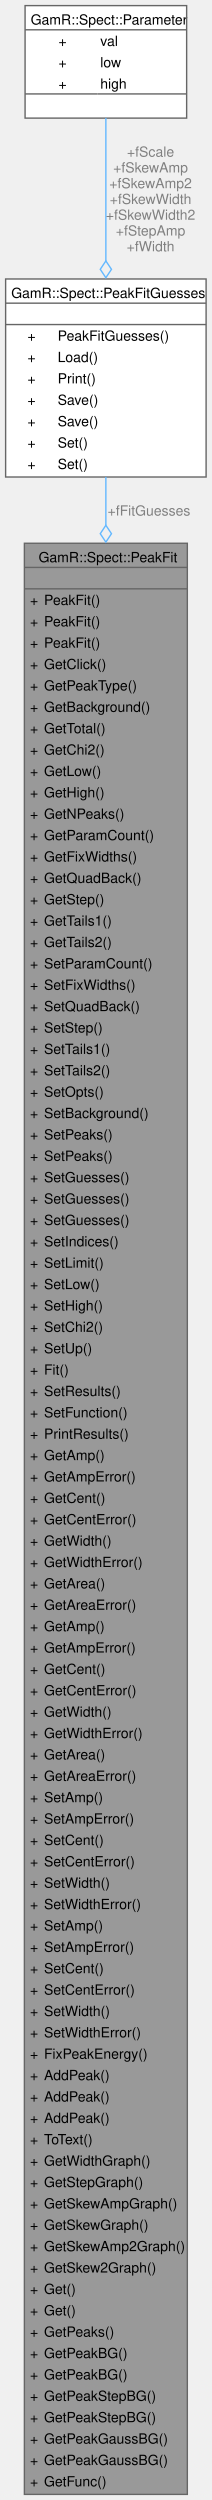
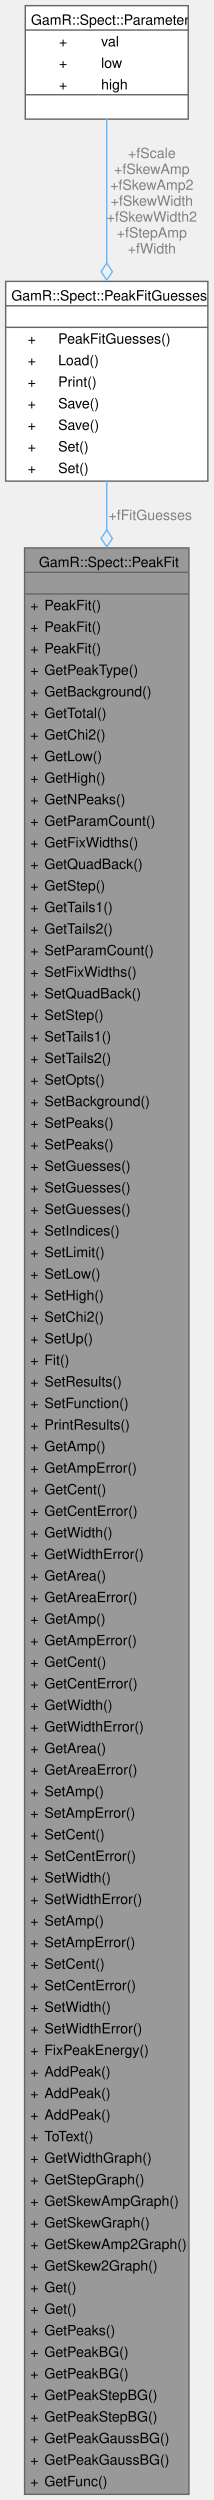
- <svg xmlns="http://www.w3.org/2000/svg" xmlns:xlink="http://www.w3.org/1999/xlink" width="151pt" height="1783pt" viewBox="0.00 0.00 151.00 1783.25">
-   <g id="graph0" class="graph" transform="scale(1 1) rotate(0) translate(4 1779.25)">
+ <svg xmlns="http://www.w3.org/2000/svg" xmlns:xlink="http://www.w3.org/1999/xlink" width="151pt" height="1768pt" viewBox="0.00 0.00 151.00 1768.00">
+   <g id="graph0" class="graph" transform="scale(1 1) rotate(0) translate(4 1764)">
    <g id="Node000001" class="node">
      <g id="a_Node000001">
        <a xlink:title=" ">
-           <polygon fill="#999999" stroke="none" points="129.62,-1391.75 13.38,-1391.75 13.38,0 129.62,0 129.62,-1391.75" />
-           <text text-anchor="start" x="23.5" y="-1378.25" font-family="Helvetica,sans-Serif" font-size="10.00">GamR::Spect::PeakFit</text>
-           <text text-anchor="start" x="70" y="-1363" font-family="Helvetica,sans-Serif" font-size="10.00"> </text>
-           <text text-anchor="start" x="17.38" y="-1347.75" font-family="Helvetica,sans-Serif" font-size="10.00">+</text>
-           <text text-anchor="start" x="27.38" y="-1347.75" font-family="Helvetica,sans-Serif" font-size="10.00">PeakFit()</text>
+           <polygon fill="#999999" stroke="none" points="129.62,-1376.5 13.38,-1376.5 13.38,0 129.62,0 129.62,-1376.5" />
+           <text text-anchor="start" x="23.5" y="-1363" font-family="Helvetica,sans-Serif" font-size="10.00">GamR::Spect::PeakFit</text>
+           <text text-anchor="start" x="70" y="-1347.75" font-family="Helvetica,sans-Serif" font-size="10.00"> </text>
          <text text-anchor="start" x="17.38" y="-1332.5" font-family="Helvetica,sans-Serif" font-size="10.00">+</text>
          <text text-anchor="start" x="27.38" y="-1332.5" font-family="Helvetica,sans-Serif" font-size="10.00">PeakFit()</text>
          <text text-anchor="start" x="17.38" y="-1317.25" font-family="Helvetica,sans-Serif" font-size="10.00">+</text>
          <text text-anchor="start" x="27.38" y="-1317.25" font-family="Helvetica,sans-Serif" font-size="10.00">PeakFit()</text>
          <text text-anchor="start" x="17.38" y="-1302" font-family="Helvetica,sans-Serif" font-size="10.00">+</text>
-           <text text-anchor="start" x="27.38" y="-1302" font-family="Helvetica,sans-Serif" font-size="10.00">GetClick()</text>
+           <text text-anchor="start" x="27.38" y="-1302" font-family="Helvetica,sans-Serif" font-size="10.00">PeakFit()</text>
          <text text-anchor="start" x="17.38" y="-1286.75" font-family="Helvetica,sans-Serif" font-size="10.00">+</text>
          <text text-anchor="start" x="27.38" y="-1286.75" font-family="Helvetica,sans-Serif" font-size="10.00">GetPeakType()</text>
          <text text-anchor="start" x="17.38" y="-1271.5" font-family="Helvetica,sans-Serif" font-size="10.00">+</text>
          <text text-anchor="start" x="27.38" y="-1271.5" font-family="Helvetica,sans-Serif" font-size="10.00">GetBackground()</text>
          <text text-anchor="start" x="17.38" y="-1256.25" font-family="Helvetica,sans-Serif" font-size="10.00">+</text>
          <text text-anchor="start" x="27.38" y="-1256.25" font-family="Helvetica,sans-Serif" font-size="10.00">GetTotal()</text>
          <text text-anchor="start" x="17.38" y="-1241" font-family="Helvetica,sans-Serif" font-size="10.00">+</text>
          <text text-anchor="start" x="27.38" y="-1241" font-family="Helvetica,sans-Serif" font-size="10.00">GetChi2()</text>
          <text text-anchor="start" x="17.38" y="-1225.75" font-family="Helvetica,sans-Serif" font-size="10.00">+</text>
          <text text-anchor="start" x="27.38" y="-1225.75" font-family="Helvetica,sans-Serif" font-size="10.00">GetLow()</text>
          <text text-anchor="start" x="17.38" y="-1210.5" font-family="Helvetica,sans-Serif" font-size="10.00">+</text>
          <text text-anchor="start" x="27.38" y="-1210.5" font-family="Helvetica,sans-Serif" font-size="10.00">GetHigh()</text>
          <text text-anchor="start" x="17.38" y="-1195.25" font-family="Helvetica,sans-Serif" font-size="10.00">+</text>
          <text text-anchor="start" x="27.38" y="-1195.25" font-family="Helvetica,sans-Serif" font-size="10.00">GetNPeaks()</text>
          <text text-anchor="start" x="17.38" y="-1180" font-family="Helvetica,sans-Serif" font-size="10.00">+</text>
          <text text-anchor="start" x="27.38" y="-1180" font-family="Helvetica,sans-Serif" font-size="10.00">GetParamCount()</text>
          <text text-anchor="start" x="17.38" y="-1164.75" font-family="Helvetica,sans-Serif" font-size="10.00">+</text>
          <text text-anchor="start" x="27.38" y="-1164.75" font-family="Helvetica,sans-Serif" font-size="10.00">GetFixWidths()</text>
          <text text-anchor="start" x="17.38" y="-1149.5" font-family="Helvetica,sans-Serif" font-size="10.00">+</text>
          <text text-anchor="start" x="27.38" y="-1149.5" font-family="Helvetica,sans-Serif" font-size="10.00">GetQuadBack()</text>
          <text text-anchor="start" x="17.38" y="-1134.25" font-family="Helvetica,sans-Serif" font-size="10.00">+</text>
          <text text-anchor="start" x="27.38" y="-1134.25" font-family="Helvetica,sans-Serif" font-size="10.00">GetStep()</text>
          <text text-anchor="start" x="17.38" y="-1119" font-family="Helvetica,sans-Serif" font-size="10.00">+</text>
          <text text-anchor="start" x="27.38" y="-1119" font-family="Helvetica,sans-Serif" font-size="10.00">GetTails1()</text>
          <text text-anchor="start" x="17.38" y="-1103.75" font-family="Helvetica,sans-Serif" font-size="10.00">+</text>
          <text text-anchor="start" x="27.38" y="-1103.75" font-family="Helvetica,sans-Serif" font-size="10.00">GetTails2()</text>
          <text text-anchor="start" x="17.38" y="-1088.5" font-family="Helvetica,sans-Serif" font-size="10.00">+</text>
          <text text-anchor="start" x="27.38" y="-1088.5" font-family="Helvetica,sans-Serif" font-size="10.00">SetParamCount()</text>
          <text text-anchor="start" x="17.38" y="-1073.25" font-family="Helvetica,sans-Serif" font-size="10.00">+</text>
          <text text-anchor="start" x="27.38" y="-1073.25" font-family="Helvetica,sans-Serif" font-size="10.00">SetFixWidths()</text>
          <text text-anchor="start" x="17.38" y="-1058" font-family="Helvetica,sans-Serif" font-size="10.00">+</text>
          <text text-anchor="start" x="27.38" y="-1058" font-family="Helvetica,sans-Serif" font-size="10.00">SetQuadBack()</text>
          <text text-anchor="start" x="17.38" y="-1042.75" font-family="Helvetica,sans-Serif" font-size="10.00">+</text>
          <text text-anchor="start" x="27.38" y="-1042.75" font-family="Helvetica,sans-Serif" font-size="10.00">SetStep()</text>
          <text text-anchor="start" x="17.38" y="-1027.5" font-family="Helvetica,sans-Serif" font-size="10.00">+</text>
          <text text-anchor="start" x="27.38" y="-1027.5" font-family="Helvetica,sans-Serif" font-size="10.00">SetTails1()</text>
          <text text-anchor="start" x="17.38" y="-1012.25" font-family="Helvetica,sans-Serif" font-size="10.00">+</text>
          <text text-anchor="start" x="27.38" y="-1012.25" font-family="Helvetica,sans-Serif" font-size="10.00">SetTails2()</text>
          <text text-anchor="start" x="17.38" y="-997" font-family="Helvetica,sans-Serif" font-size="10.00">+</text>
          <text text-anchor="start" x="27.38" y="-997" font-family="Helvetica,sans-Serif" font-size="10.00">SetOpts()</text>
          <text text-anchor="start" x="17.38" y="-981.75" font-family="Helvetica,sans-Serif" font-size="10.00">+</text>
          <text text-anchor="start" x="27.38" y="-981.75" font-family="Helvetica,sans-Serif" font-size="10.00">SetBackground()</text>
          <text text-anchor="start" x="17.38" y="-966.5" font-family="Helvetica,sans-Serif" font-size="10.00">+</text>
          <text text-anchor="start" x="27.38" y="-966.5" font-family="Helvetica,sans-Serif" font-size="10.00">SetPeaks()</text>
          <text text-anchor="start" x="17.38" y="-951.25" font-family="Helvetica,sans-Serif" font-size="10.00">+</text>
          <text text-anchor="start" x="27.38" y="-951.25" font-family="Helvetica,sans-Serif" font-size="10.00">SetPeaks()</text>
          <text text-anchor="start" x="17.38" y="-936" font-family="Helvetica,sans-Serif" font-size="10.00">+</text>
          <text text-anchor="start" x="27.38" y="-936" font-family="Helvetica,sans-Serif" font-size="10.00">SetGuesses()</text>
          <text text-anchor="start" x="17.38" y="-920.75" font-family="Helvetica,sans-Serif" font-size="10.00">+</text>
          <text text-anchor="start" x="27.38" y="-920.75" font-family="Helvetica,sans-Serif" font-size="10.00">SetGuesses()</text>
          <text text-anchor="start" x="17.38" y="-905.5" font-family="Helvetica,sans-Serif" font-size="10.00">+</text>
          <text text-anchor="start" x="27.38" y="-905.5" font-family="Helvetica,sans-Serif" font-size="10.00">SetGuesses()</text>
          <text text-anchor="start" x="17.38" y="-890.25" font-family="Helvetica,sans-Serif" font-size="10.00">+</text>
          <text text-anchor="start" x="27.38" y="-890.25" font-family="Helvetica,sans-Serif" font-size="10.00">SetIndices()</text>
          <text text-anchor="start" x="17.38" y="-875" font-family="Helvetica,sans-Serif" font-size="10.00">+</text>
          <text text-anchor="start" x="27.38" y="-875" font-family="Helvetica,sans-Serif" font-size="10.00">SetLimit()</text>
          <text text-anchor="start" x="17.38" y="-859.75" font-family="Helvetica,sans-Serif" font-size="10.00">+</text>
          <text text-anchor="start" x="27.38" y="-859.75" font-family="Helvetica,sans-Serif" font-size="10.00">SetLow()</text>
          <text text-anchor="start" x="17.38" y="-844.5" font-family="Helvetica,sans-Serif" font-size="10.00">+</text>
          <text text-anchor="start" x="27.38" y="-844.5" font-family="Helvetica,sans-Serif" font-size="10.00">SetHigh()</text>
          <text text-anchor="start" x="17.38" y="-829.25" font-family="Helvetica,sans-Serif" font-size="10.00">+</text>
          <text text-anchor="start" x="27.38" y="-829.25" font-family="Helvetica,sans-Serif" font-size="10.00">SetChi2()</text>
          <text text-anchor="start" x="17.38" y="-814" font-family="Helvetica,sans-Serif" font-size="10.00">+</text>
          <text text-anchor="start" x="27.38" y="-814" font-family="Helvetica,sans-Serif" font-size="10.00">SetUp()</text>
          <text text-anchor="start" x="17.38" y="-798.75" font-family="Helvetica,sans-Serif" font-size="10.00">+</text>
          <text text-anchor="start" x="27.38" y="-798.75" font-family="Helvetica,sans-Serif" font-size="10.00">Fit()</text>
          <text text-anchor="start" x="17.38" y="-783.5" font-family="Helvetica,sans-Serif" font-size="10.00">+</text>
          <text text-anchor="start" x="27.38" y="-783.5" font-family="Helvetica,sans-Serif" font-size="10.00">SetResults()</text>
          <text text-anchor="start" x="17.38" y="-768.25" font-family="Helvetica,sans-Serif" font-size="10.00">+</text>
          <text text-anchor="start" x="27.38" y="-768.25" font-family="Helvetica,sans-Serif" font-size="10.00">SetFunction()</text>
          <text text-anchor="start" x="17.38" y="-753" font-family="Helvetica,sans-Serif" font-size="10.00">+</text>
          <text text-anchor="start" x="27.38" y="-753" font-family="Helvetica,sans-Serif" font-size="10.00">PrintResults()</text>
          <text text-anchor="start" x="17.38" y="-737.75" font-family="Helvetica,sans-Serif" font-size="10.00">+</text>
          <text text-anchor="start" x="27.38" y="-737.75" font-family="Helvetica,sans-Serif" font-size="10.00">GetAmp()</text>
          <text text-anchor="start" x="17.38" y="-722.5" font-family="Helvetica,sans-Serif" font-size="10.00">+</text>
          <text text-anchor="start" x="27.38" y="-722.5" font-family="Helvetica,sans-Serif" font-size="10.00">GetAmpError()</text>
          <text text-anchor="start" x="17.38" y="-707.25" font-family="Helvetica,sans-Serif" font-size="10.00">+</text>
          <text text-anchor="start" x="27.38" y="-707.25" font-family="Helvetica,sans-Serif" font-size="10.00">GetCent()</text>
          <text text-anchor="start" x="17.38" y="-692" font-family="Helvetica,sans-Serif" font-size="10.00">+</text>
          <text text-anchor="start" x="27.38" y="-692" font-family="Helvetica,sans-Serif" font-size="10.00">GetCentError()</text>
          <text text-anchor="start" x="17.38" y="-676.75" font-family="Helvetica,sans-Serif" font-size="10.00">+</text>
          <text text-anchor="start" x="27.38" y="-676.75" font-family="Helvetica,sans-Serif" font-size="10.00">GetWidth()</text>
          <text text-anchor="start" x="17.38" y="-661.5" font-family="Helvetica,sans-Serif" font-size="10.00">+</text>
          <text text-anchor="start" x="27.38" y="-661.5" font-family="Helvetica,sans-Serif" font-size="10.00">GetWidthError()</text>
          <text text-anchor="start" x="17.38" y="-646.25" font-family="Helvetica,sans-Serif" font-size="10.00">+</text>
          <text text-anchor="start" x="27.38" y="-646.25" font-family="Helvetica,sans-Serif" font-size="10.00">GetArea()</text>
          <text text-anchor="start" x="17.38" y="-631" font-family="Helvetica,sans-Serif" font-size="10.00">+</text>
          <text text-anchor="start" x="27.38" y="-631" font-family="Helvetica,sans-Serif" font-size="10.00">GetAreaError()</text>
          <text text-anchor="start" x="17.38" y="-615.75" font-family="Helvetica,sans-Serif" font-size="10.00">+</text>
          <text text-anchor="start" x="27.38" y="-615.75" font-family="Helvetica,sans-Serif" font-size="10.00">GetAmp()</text>
          <text text-anchor="start" x="17.38" y="-600.5" font-family="Helvetica,sans-Serif" font-size="10.00">+</text>
          <text text-anchor="start" x="27.38" y="-600.5" font-family="Helvetica,sans-Serif" font-size="10.00">GetAmpError()</text>
          <text text-anchor="start" x="17.38" y="-585.25" font-family="Helvetica,sans-Serif" font-size="10.00">+</text>
          <text text-anchor="start" x="27.38" y="-585.25" font-family="Helvetica,sans-Serif" font-size="10.00">GetCent()</text>
          <text text-anchor="start" x="17.38" y="-570" font-family="Helvetica,sans-Serif" font-size="10.00">+</text>
          <text text-anchor="start" x="27.38" y="-570" font-family="Helvetica,sans-Serif" font-size="10.00">GetCentError()</text>
          <text text-anchor="start" x="17.38" y="-554.75" font-family="Helvetica,sans-Serif" font-size="10.00">+</text>
          <text text-anchor="start" x="27.38" y="-554.75" font-family="Helvetica,sans-Serif" font-size="10.00">GetWidth()</text>
          <text text-anchor="start" x="17.38" y="-539.5" font-family="Helvetica,sans-Serif" font-size="10.00">+</text>
          <text text-anchor="start" x="27.38" y="-539.5" font-family="Helvetica,sans-Serif" font-size="10.00">GetWidthError()</text>
          <text text-anchor="start" x="17.38" y="-524.25" font-family="Helvetica,sans-Serif" font-size="10.00">+</text>
          <text text-anchor="start" x="27.38" y="-524.25" font-family="Helvetica,sans-Serif" font-size="10.00">GetArea()</text>
          <text text-anchor="start" x="17.38" y="-509" font-family="Helvetica,sans-Serif" font-size="10.00">+</text>
          <text text-anchor="start" x="27.38" y="-509" font-family="Helvetica,sans-Serif" font-size="10.00">GetAreaError()</text>
          <text text-anchor="start" x="17.38" y="-493.75" font-family="Helvetica,sans-Serif" font-size="10.00">+</text>
          <text text-anchor="start" x="27.38" y="-493.75" font-family="Helvetica,sans-Serif" font-size="10.00">SetAmp()</text>
          <text text-anchor="start" x="17.38" y="-478.5" font-family="Helvetica,sans-Serif" font-size="10.00">+</text>
          <text text-anchor="start" x="27.38" y="-478.5" font-family="Helvetica,sans-Serif" font-size="10.00">SetAmpError()</text>
          <text text-anchor="start" x="17.38" y="-463.25" font-family="Helvetica,sans-Serif" font-size="10.00">+</text>
          <text text-anchor="start" x="27.38" y="-463.25" font-family="Helvetica,sans-Serif" font-size="10.00">SetCent()</text>
          <text text-anchor="start" x="17.38" y="-448" font-family="Helvetica,sans-Serif" font-size="10.00">+</text>
          <text text-anchor="start" x="27.38" y="-448" font-family="Helvetica,sans-Serif" font-size="10.00">SetCentError()</text>
          <text text-anchor="start" x="17.38" y="-432.75" font-family="Helvetica,sans-Serif" font-size="10.00">+</text>
          <text text-anchor="start" x="27.38" y="-432.75" font-family="Helvetica,sans-Serif" font-size="10.00">SetWidth()</text>
          <text text-anchor="start" x="17.38" y="-417.5" font-family="Helvetica,sans-Serif" font-size="10.00">+</text>
          <text text-anchor="start" x="27.38" y="-417.5" font-family="Helvetica,sans-Serif" font-size="10.00">SetWidthError()</text>
          <text text-anchor="start" x="17.38" y="-402.25" font-family="Helvetica,sans-Serif" font-size="10.00">+</text>
          <text text-anchor="start" x="27.38" y="-402.25" font-family="Helvetica,sans-Serif" font-size="10.00">SetAmp()</text>
          <text text-anchor="start" x="17.38" y="-387" font-family="Helvetica,sans-Serif" font-size="10.00">+</text>
          <text text-anchor="start" x="27.38" y="-387" font-family="Helvetica,sans-Serif" font-size="10.00">SetAmpError()</text>
          <text text-anchor="start" x="17.38" y="-371.75" font-family="Helvetica,sans-Serif" font-size="10.00">+</text>
          <text text-anchor="start" x="27.38" y="-371.75" font-family="Helvetica,sans-Serif" font-size="10.00">SetCent()</text>
          <text text-anchor="start" x="17.38" y="-356.5" font-family="Helvetica,sans-Serif" font-size="10.00">+</text>
          <text text-anchor="start" x="27.38" y="-356.5" font-family="Helvetica,sans-Serif" font-size="10.00">SetCentError()</text>
          <text text-anchor="start" x="17.38" y="-341.25" font-family="Helvetica,sans-Serif" font-size="10.00">+</text>
          <text text-anchor="start" x="27.38" y="-341.25" font-family="Helvetica,sans-Serif" font-size="10.00">SetWidth()</text>
          <text text-anchor="start" x="17.38" y="-326" font-family="Helvetica,sans-Serif" font-size="10.00">+</text>
          <text text-anchor="start" x="27.38" y="-326" font-family="Helvetica,sans-Serif" font-size="10.00">SetWidthError()</text>
          <text text-anchor="start" x="17.38" y="-310.75" font-family="Helvetica,sans-Serif" font-size="10.00">+</text>
          <text text-anchor="start" x="27.38" y="-310.75" font-family="Helvetica,sans-Serif" font-size="10.00">FixPeakEnergy()</text>
          <text text-anchor="start" x="17.38" y="-295.5" font-family="Helvetica,sans-Serif" font-size="10.00">+</text>
          <text text-anchor="start" x="27.38" y="-295.5" font-family="Helvetica,sans-Serif" font-size="10.00">AddPeak()</text>
          <text text-anchor="start" x="17.38" y="-280.25" font-family="Helvetica,sans-Serif" font-size="10.00">+</text>
          <text text-anchor="start" x="27.38" y="-280.25" font-family="Helvetica,sans-Serif" font-size="10.00">AddPeak()</text>
          <text text-anchor="start" x="17.38" y="-265" font-family="Helvetica,sans-Serif" font-size="10.00">+</text>
          <text text-anchor="start" x="27.38" y="-265" font-family="Helvetica,sans-Serif" font-size="10.00">AddPeak()</text>
          <text text-anchor="start" x="17.38" y="-249.75" font-family="Helvetica,sans-Serif" font-size="10.00">+</text>
          <text text-anchor="start" x="27.38" y="-249.75" font-family="Helvetica,sans-Serif" font-size="10.00">ToText()</text>
          <text text-anchor="start" x="17.38" y="-234.5" font-family="Helvetica,sans-Serif" font-size="10.00">+</text>
          <text text-anchor="start" x="27.38" y="-234.5" font-family="Helvetica,sans-Serif" font-size="10.00">GetWidthGraph()</text>
          <text text-anchor="start" x="17.38" y="-219.25" font-family="Helvetica,sans-Serif" font-size="10.00">+</text>
          <text text-anchor="start" x="27.38" y="-219.25" font-family="Helvetica,sans-Serif" font-size="10.00">GetStepGraph()</text>
          <text text-anchor="start" x="17.38" y="-204" font-family="Helvetica,sans-Serif" font-size="10.00">+</text>
          <text text-anchor="start" x="27.38" y="-204" font-family="Helvetica,sans-Serif" font-size="10.00">GetSkewAmpGraph()</text>
          <text text-anchor="start" x="17.38" y="-188.75" font-family="Helvetica,sans-Serif" font-size="10.00">+</text>
          <text text-anchor="start" x="27.38" y="-188.75" font-family="Helvetica,sans-Serif" font-size="10.00">GetSkewGraph()</text>
          <text text-anchor="start" x="17.38" y="-173.5" font-family="Helvetica,sans-Serif" font-size="10.00">+</text>
          <text text-anchor="start" x="27.38" y="-173.5" font-family="Helvetica,sans-Serif" font-size="10.00">GetSkewAmp2Graph()</text>
          <text text-anchor="start" x="17.38" y="-158.25" font-family="Helvetica,sans-Serif" font-size="10.00">+</text>
          <text text-anchor="start" x="27.38" y="-158.25" font-family="Helvetica,sans-Serif" font-size="10.00">GetSkew2Graph()</text>
          <text text-anchor="start" x="17.38" y="-143" font-family="Helvetica,sans-Serif" font-size="10.00">+</text>
          <text text-anchor="start" x="27.38" y="-143" font-family="Helvetica,sans-Serif" font-size="10.00">Get()</text>
          <text text-anchor="start" x="17.38" y="-127.75" font-family="Helvetica,sans-Serif" font-size="10.00">+</text>
          <text text-anchor="start" x="27.38" y="-127.75" font-family="Helvetica,sans-Serif" font-size="10.00">Get()</text>
          <text text-anchor="start" x="17.38" y="-112.5" font-family="Helvetica,sans-Serif" font-size="10.00">+</text>
          <text text-anchor="start" x="27.38" y="-112.5" font-family="Helvetica,sans-Serif" font-size="10.00">GetPeaks()</text>
          <text text-anchor="start" x="17.38" y="-97.25" font-family="Helvetica,sans-Serif" font-size="10.00">+</text>
          <text text-anchor="start" x="27.38" y="-97.25" font-family="Helvetica,sans-Serif" font-size="10.00">GetPeakBG()</text>
          <text text-anchor="start" x="17.38" y="-82" font-family="Helvetica,sans-Serif" font-size="10.00">+</text>
          <text text-anchor="start" x="27.38" y="-82" font-family="Helvetica,sans-Serif" font-size="10.00">GetPeakBG()</text>
          <text text-anchor="start" x="17.38" y="-66.75" font-family="Helvetica,sans-Serif" font-size="10.00">+</text>
          <text text-anchor="start" x="27.38" y="-66.75" font-family="Helvetica,sans-Serif" font-size="10.00">GetPeakStepBG()</text>
          <text text-anchor="start" x="17.38" y="-51.5" font-family="Helvetica,sans-Serif" font-size="10.00">+</text>
          <text text-anchor="start" x="27.38" y="-51.5" font-family="Helvetica,sans-Serif" font-size="10.00">GetPeakStepBG()</text>
          <text text-anchor="start" x="17.38" y="-36.25" font-family="Helvetica,sans-Serif" font-size="10.00">+</text>
          <text text-anchor="start" x="27.38" y="-36.25" font-family="Helvetica,sans-Serif" font-size="10.00">GetPeakGaussBG()</text>
          <text text-anchor="start" x="17.38" y="-21" font-family="Helvetica,sans-Serif" font-size="10.00">+</text>
          <text text-anchor="start" x="27.38" y="-21" font-family="Helvetica,sans-Serif" font-size="10.00">GetPeakGaussBG()</text>
          <text text-anchor="start" x="17.38" y="-5.75" font-family="Helvetica,sans-Serif" font-size="10.00">+</text>
          <text text-anchor="start" x="27.38" y="-5.75" font-family="Helvetica,sans-Serif" font-size="10.00">GetFunc()</text>
-           <polygon fill="#666666" stroke="#666666" points="13.38,-1374.5 13.38,-1374.5 129.62,-1374.5 129.62,-1374.5 13.38,-1374.5" />
          <polygon fill="#666666" stroke="#666666" points="13.38,-1359.25 13.38,-1359.25 129.62,-1359.25 129.62,-1359.25 13.38,-1359.25" />
-           <polygon fill="none" stroke="#666666" points="13.38,0 13.38,-1391.75 129.62,-1391.75 129.62,0 13.38,0" />
+           <polygon fill="#666666" stroke="#666666" points="13.38,-1344 13.38,-1344 129.62,-1344 129.62,-1344 13.38,-1344" />
+           <polygon fill="none" stroke="#666666" points="13.38,0 13.38,-1376.5 129.62,-1376.5 129.62,0 13.38,0" />
        </a>
      </g>
    </g>
    <g id="Node000002" class="node">
      <g id="a_Node000002">
        <a xlink:href="../../dd/dfd/class_gam_r_1_1_spect_1_1_peak_fit_guesses.html" target="_top" xlink:title=" ">
-           <polygon fill="white" stroke="none" points="143,-1580.25 0,-1580.25 0,-1439 143,-1439 143,-1580.25" />
-           <text text-anchor="start" x="4" y="-1566.75" font-family="Helvetica,sans-Serif" font-size="10.00">GamR::Spect::PeakFitGuesses</text>
-           <text text-anchor="start" x="70" y="-1551.5" font-family="Helvetica,sans-Serif" font-size="10.00"> </text>
-           <text text-anchor="start" x="15.56" y="-1536.25" font-family="Helvetica,sans-Serif" font-size="10.00">+</text>
-           <text text-anchor="start" x="37.12" y="-1536.25" font-family="Helvetica,sans-Serif" font-size="10.00">PeakFitGuesses()</text>
+           <polygon fill="white" stroke="none" points="143,-1565 0,-1565 0,-1423.75 143,-1423.75 143,-1565" />
+           <text text-anchor="start" x="4" y="-1551.5" font-family="Helvetica,sans-Serif" font-size="10.00">GamR::Spect::PeakFitGuesses</text>
+           <text text-anchor="start" x="70" y="-1536.25" font-family="Helvetica,sans-Serif" font-size="10.00"> </text>
          <text text-anchor="start" x="15.56" y="-1521" font-family="Helvetica,sans-Serif" font-size="10.00">+</text>
-           <text text-anchor="start" x="37.12" y="-1521" font-family="Helvetica,sans-Serif" font-size="10.00">Load()</text>
+           <text text-anchor="start" x="37.12" y="-1521" font-family="Helvetica,sans-Serif" font-size="10.00">PeakFitGuesses()</text>
          <text text-anchor="start" x="15.56" y="-1505.75" font-family="Helvetica,sans-Serif" font-size="10.00">+</text>
-           <text text-anchor="start" x="37.12" y="-1505.75" font-family="Helvetica,sans-Serif" font-size="10.00">Print()</text>
+           <text text-anchor="start" x="37.12" y="-1505.75" font-family="Helvetica,sans-Serif" font-size="10.00">Load()</text>
          <text text-anchor="start" x="15.56" y="-1490.5" font-family="Helvetica,sans-Serif" font-size="10.00">+</text>
-           <text text-anchor="start" x="37.12" y="-1490.5" font-family="Helvetica,sans-Serif" font-size="10.00">Save()</text>
+           <text text-anchor="start" x="37.12" y="-1490.5" font-family="Helvetica,sans-Serif" font-size="10.00">Print()</text>
          <text text-anchor="start" x="15.56" y="-1475.25" font-family="Helvetica,sans-Serif" font-size="10.00">+</text>
          <text text-anchor="start" x="37.12" y="-1475.25" font-family="Helvetica,sans-Serif" font-size="10.00">Save()</text>
          <text text-anchor="start" x="15.56" y="-1460" font-family="Helvetica,sans-Serif" font-size="10.00">+</text>
-           <text text-anchor="start" x="37.12" y="-1460" font-family="Helvetica,sans-Serif" font-size="10.00">Set()</text>
+           <text text-anchor="start" x="37.12" y="-1460" font-family="Helvetica,sans-Serif" font-size="10.00">Save()</text>
          <text text-anchor="start" x="15.56" y="-1444.75" font-family="Helvetica,sans-Serif" font-size="10.00">+</text>
          <text text-anchor="start" x="37.12" y="-1444.75" font-family="Helvetica,sans-Serif" font-size="10.00">Set()</text>
-           <polygon fill="#666666" stroke="#666666" points="0,-1563 0,-1563 143,-1563 143,-1563 0,-1563" />
+           <text text-anchor="start" x="15.56" y="-1429.5" font-family="Helvetica,sans-Serif" font-size="10.00">+</text>
+           <text text-anchor="start" x="37.12" y="-1429.5" font-family="Helvetica,sans-Serif" font-size="10.00">Set()</text>
          <polygon fill="#666666" stroke="#666666" points="0,-1547.75 0,-1547.75 143,-1547.75 143,-1547.75 0,-1547.75" />
-           <polygon fill="none" stroke="#666666" points="0,-1439 0,-1580.25 143,-1580.25 143,-1439 0,-1439" />
+           <polygon fill="#666666" stroke="#666666" points="0,-1532.5 0,-1532.5 143,-1532.5 143,-1532.5 0,-1532.5" />
+           <polygon fill="none" stroke="#666666" points="0,-1423.75 0,-1565 143,-1565 143,-1423.75 0,-1423.75" />
        </a>
      </g>
    </g>
    <g id="edge1_Node000001_Node000002" class="edge">
      <g id="a_edge1_Node000001_Node000002">
        <a xlink:title=" ">
-           <path fill="none" stroke="#63b8ff" d="M71.5,-1439.06C71.5,-1428.48 71.5,-1416.89 71.5,-1404.42" />
-           <polygon fill="none" stroke="#63b8ff" points="71.5,-1404.57 67.5,-1398.57 71.5,-1392.57 75.5,-1398.57 71.5,-1404.57" />
-         </a>
-       </g>
-       <text text-anchor="middle" x="102.25" y="-1411.5" font-family="Helvetica,sans-Serif" font-size="10.00" fill="grey"> +fFitGuesses</text>
+           <path fill="none" stroke="#63b8ff" d="M71.5,-1423.77C71.5,-1413.18 71.5,-1401.59 71.5,-1389.12" />
+           <polygon fill="none" stroke="#63b8ff" points="71.5,-1389.27 67.5,-1383.27 71.5,-1377.27 75.5,-1383.27 71.5,-1389.27" />
+         </a>
+       </g>
+       <text text-anchor="middle" x="102.25" y="-1396.25" font-family="Helvetica,sans-Serif" font-size="10.00" fill="grey"> +fFitGuesses</text>
    </g>
    <g id="Node000003" class="node">
      <g id="a_Node000003">
        <a xlink:href="../../d1/d24/struct_gam_r_1_1_spect_1_1_parameter.html" target="_top" xlink:title=" ">
-           <polygon fill="white" stroke="none" points="129.12,-1775.25 13.88,-1775.25 13.88,-1695 129.12,-1695 129.12,-1775.25" />
-           <text text-anchor="start" x="17.88" y="-1761.75" font-family="Helvetica,sans-Serif" font-size="10.00">GamR::Spect::Parameter</text>
-           <text text-anchor="start" x="37.69" y="-1746.5" font-family="Helvetica,sans-Serif" font-size="10.00">+</text>
-           <text text-anchor="start" x="67.5" y="-1746.5" font-family="Helvetica,sans-Serif" font-size="10.00">val</text>
+           <polygon fill="white" stroke="none" points="129.12,-1760 13.88,-1760 13.88,-1679.75 129.12,-1679.75 129.12,-1760" />
+           <text text-anchor="start" x="17.88" y="-1746.5" font-family="Helvetica,sans-Serif" font-size="10.00">GamR::Spect::Parameter</text>
          <text text-anchor="start" x="37.69" y="-1731.25" font-family="Helvetica,sans-Serif" font-size="10.00">+</text>
-           <text text-anchor="start" x="67.5" y="-1731.25" font-family="Helvetica,sans-Serif" font-size="10.00">low</text>
+           <text text-anchor="start" x="67.5" y="-1731.25" font-family="Helvetica,sans-Serif" font-size="10.00">val</text>
          <text text-anchor="start" x="37.69" y="-1716" font-family="Helvetica,sans-Serif" font-size="10.00">+</text>
-           <text text-anchor="start" x="67.5" y="-1716" font-family="Helvetica,sans-Serif" font-size="10.00">high</text>
-           <text text-anchor="start" x="70" y="-1700.75" font-family="Helvetica,sans-Serif" font-size="10.00"> </text>
-           <polygon fill="#666666" stroke="#666666" points="13.88,-1758 13.88,-1758 129.12,-1758 129.12,-1758 13.88,-1758" />
-           <polygon fill="#666666" stroke="#666666" points="13.88,-1712.25 13.88,-1712.25 65.5,-1712.25 65.5,-1712.25 13.88,-1712.25" />
-           <polygon fill="#666666" stroke="#666666" points="65.5,-1712.25 65.5,-1712.25 129.12,-1712.25 129.12,-1712.25 65.5,-1712.25" />
-           <polygon fill="none" stroke="#666666" points="13.88,-1695 13.88,-1775.25 129.12,-1775.25 129.12,-1695 13.88,-1695" />
+           <text text-anchor="start" x="67.5" y="-1716" font-family="Helvetica,sans-Serif" font-size="10.00">low</text>
+           <text text-anchor="start" x="37.69" y="-1700.75" font-family="Helvetica,sans-Serif" font-size="10.00">+</text>
+           <text text-anchor="start" x="67.5" y="-1700.75" font-family="Helvetica,sans-Serif" font-size="10.00">high</text>
+           <text text-anchor="start" x="70" y="-1685.5" font-family="Helvetica,sans-Serif" font-size="10.00"> </text>
+           <polygon fill="#666666" stroke="#666666" points="13.88,-1742.75 13.88,-1742.75 129.12,-1742.75 129.12,-1742.75 13.88,-1742.75" />
+           <polygon fill="#666666" stroke="#666666" points="13.88,-1697 13.88,-1697 65.5,-1697 65.5,-1697 13.88,-1697" />
+           <polygon fill="#666666" stroke="#666666" points="65.5,-1697 65.5,-1697 129.12,-1697 129.12,-1697 65.5,-1697" />
+           <polygon fill="none" stroke="#666666" points="13.88,-1679.75 13.88,-1760 129.12,-1760 129.12,-1679.75 13.88,-1679.75" />
        </a>
      </g>
    </g>
    <g id="edge2_Node000002_Node000003" class="edge">
      <g id="a_edge2_Node000002_Node000003">
        <a xlink:title=" ">
-           <path fill="none" stroke="#63b8ff" d="M71.5,-1695.19C71.5,-1667.01 71.5,-1627.89 71.5,-1592.91" />
-           <polygon fill="none" stroke="#63b8ff" points="71.5,-1593.14 67.5,-1587.14 71.5,-1581.14 75.5,-1587.14 71.5,-1593.14" />
-         </a>
-       </g>
-       <text text-anchor="middle" x="103.38" y="-1667.5" font-family="Helvetica,sans-Serif" font-size="10.00" fill="grey"> +fScale</text>
-       <text text-anchor="middle" x="103.38" y="-1656.25" font-family="Helvetica,sans-Serif" font-size="10.00" fill="grey">+fSkewAmp</text>
-       <text text-anchor="middle" x="103.38" y="-1645" font-family="Helvetica,sans-Serif" font-size="10.00" fill="grey">+fSkewAmp2</text>
-       <text text-anchor="middle" x="103.38" y="-1633.75" font-family="Helvetica,sans-Serif" font-size="10.00" fill="grey">+fSkewWidth</text>
-       <text text-anchor="middle" x="103.38" y="-1622.5" font-family="Helvetica,sans-Serif" font-size="10.00" fill="grey">+fSkewWidth2</text>
-       <text text-anchor="middle" x="103.38" y="-1611.25" font-family="Helvetica,sans-Serif" font-size="10.00" fill="grey">+fStepAmp</text>
-       <text text-anchor="middle" x="103.38" y="-1600" font-family="Helvetica,sans-Serif" font-size="10.00" fill="grey">+fWidth</text>
+           <path fill="none" stroke="#63b8ff" d="M71.5,-1679.94C71.5,-1651.76 71.5,-1612.64 71.5,-1577.66" />
+           <polygon fill="none" stroke="#63b8ff" points="71.5,-1577.89 67.5,-1571.89 71.5,-1565.89 75.5,-1571.89 71.5,-1577.89" />
+         </a>
+       </g>
+       <text text-anchor="middle" x="103.38" y="-1652.25" font-family="Helvetica,sans-Serif" font-size="10.00" fill="grey"> +fScale</text>
+       <text text-anchor="middle" x="103.38" y="-1641" font-family="Helvetica,sans-Serif" font-size="10.00" fill="grey">+fSkewAmp</text>
+       <text text-anchor="middle" x="103.38" y="-1629.75" font-family="Helvetica,sans-Serif" font-size="10.00" fill="grey">+fSkewAmp2</text>
+       <text text-anchor="middle" x="103.38" y="-1618.5" font-family="Helvetica,sans-Serif" font-size="10.00" fill="grey">+fSkewWidth</text>
+       <text text-anchor="middle" x="103.38" y="-1607.25" font-family="Helvetica,sans-Serif" font-size="10.00" fill="grey">+fSkewWidth2</text>
+       <text text-anchor="middle" x="103.38" y="-1596" font-family="Helvetica,sans-Serif" font-size="10.00" fill="grey">+fStepAmp</text>
+       <text text-anchor="middle" x="103.38" y="-1584.75" font-family="Helvetica,sans-Serif" font-size="10.00" fill="grey">+fWidth</text>
    </g>
  </g>
</svg>
